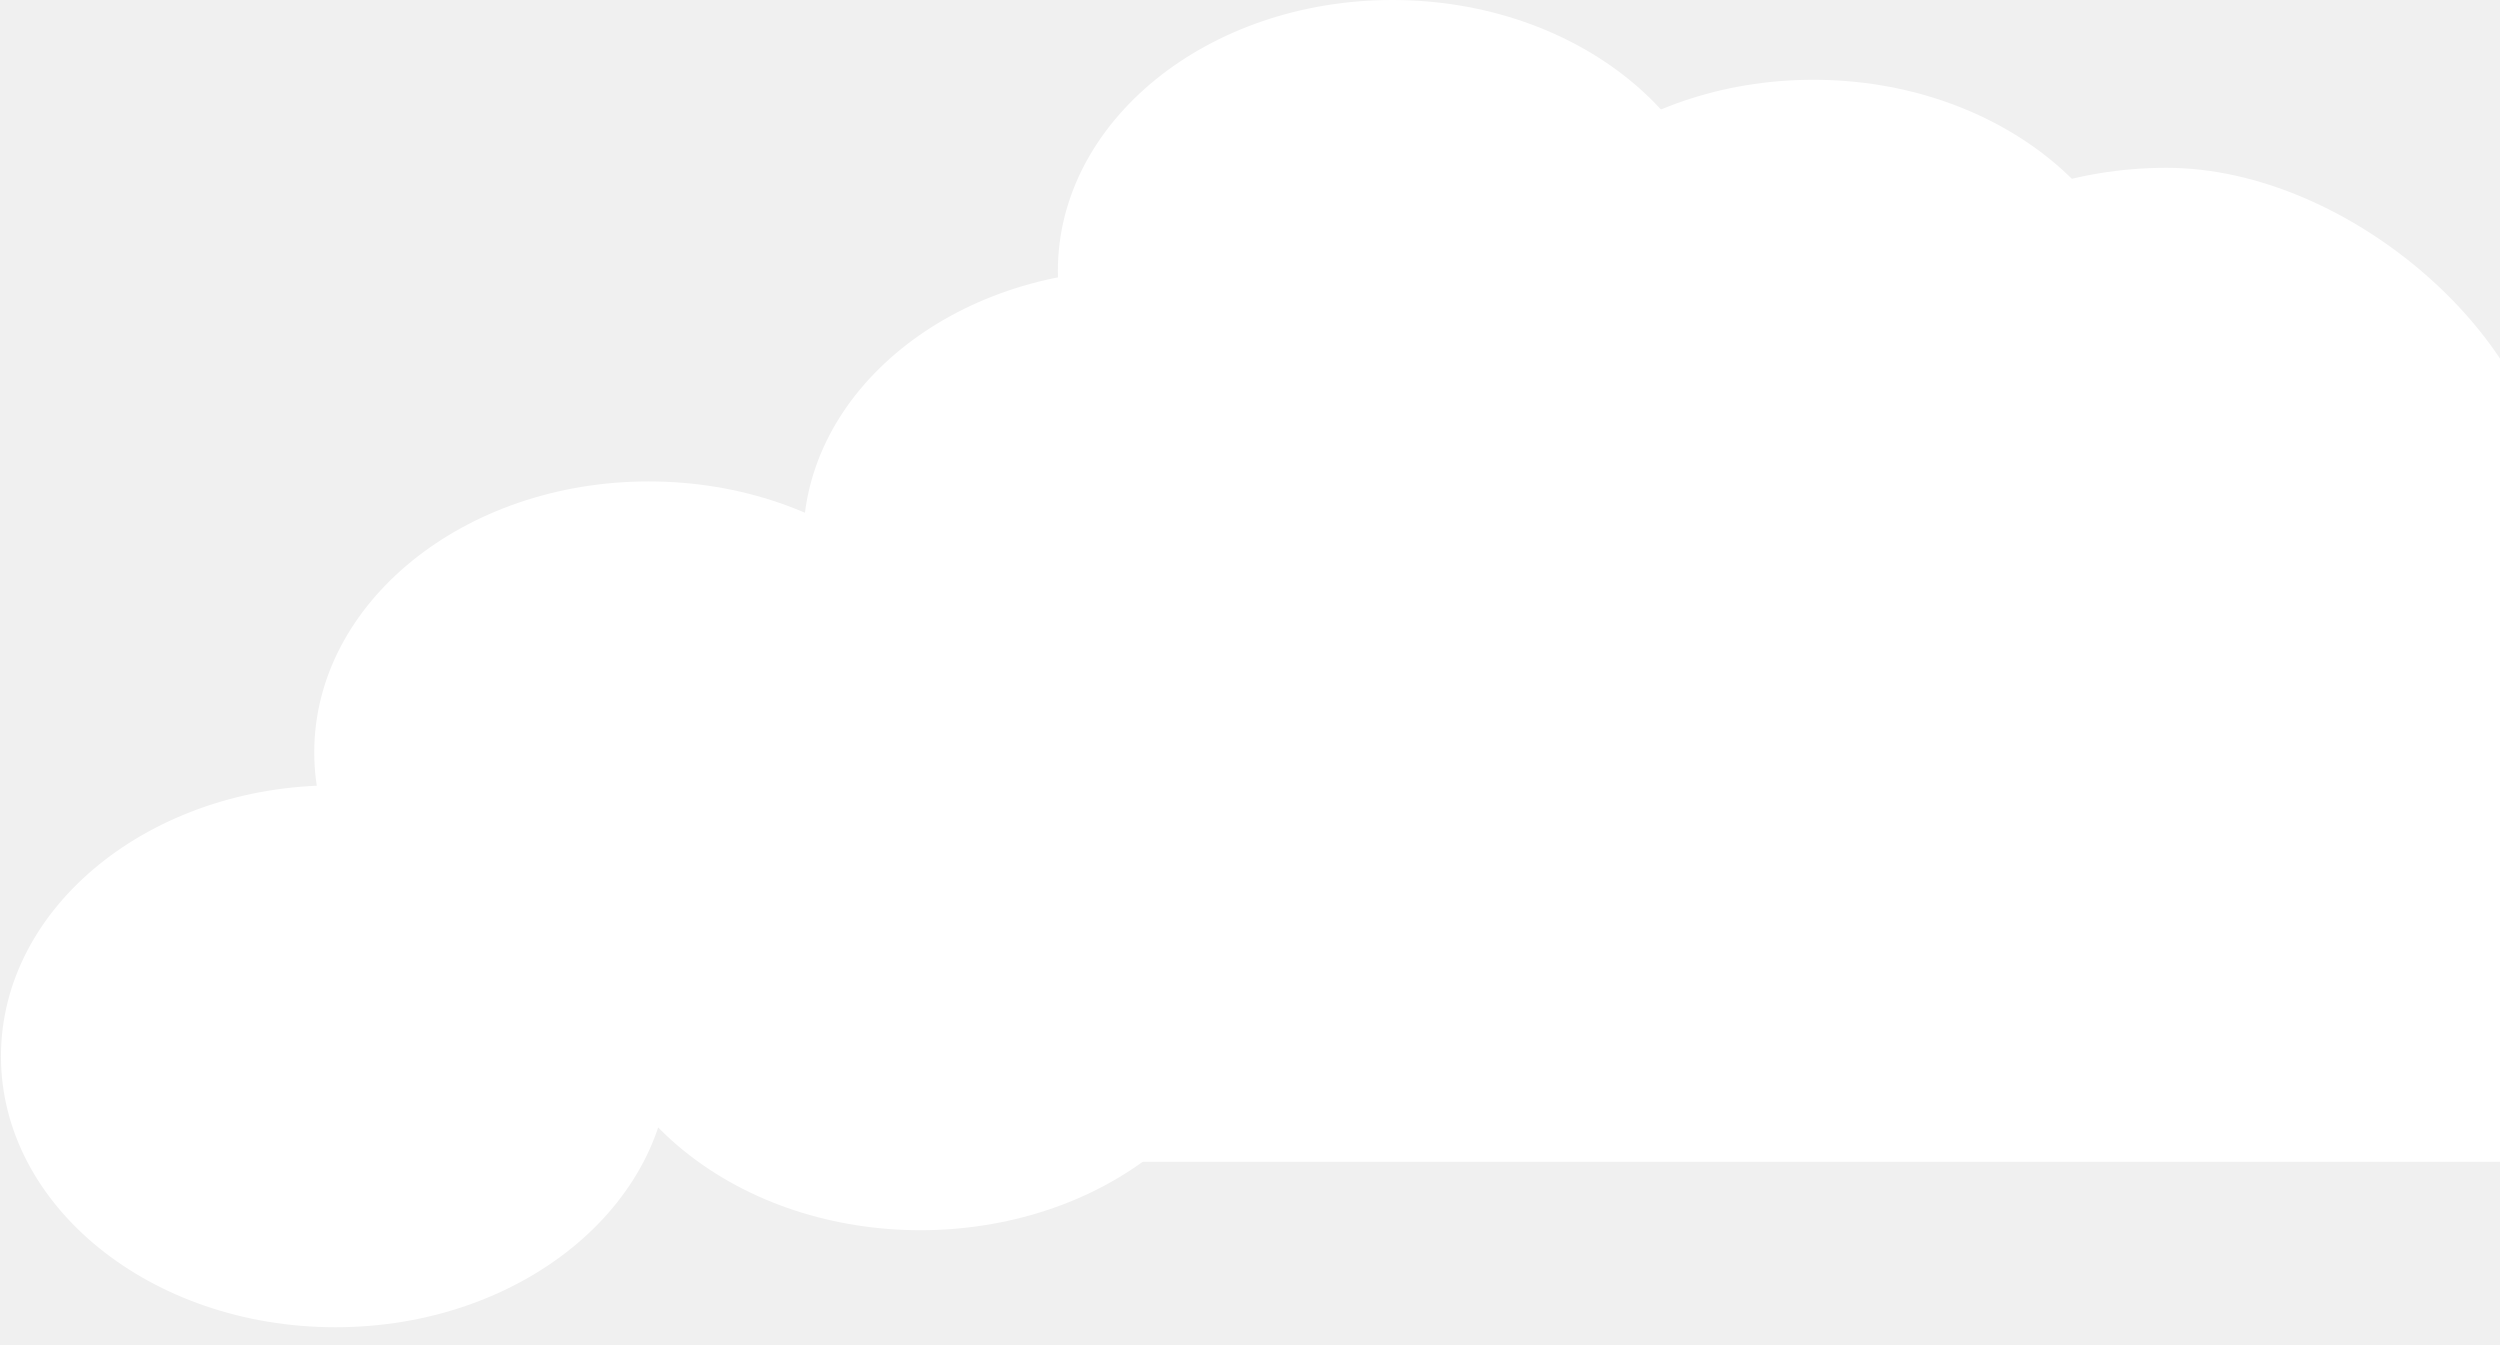
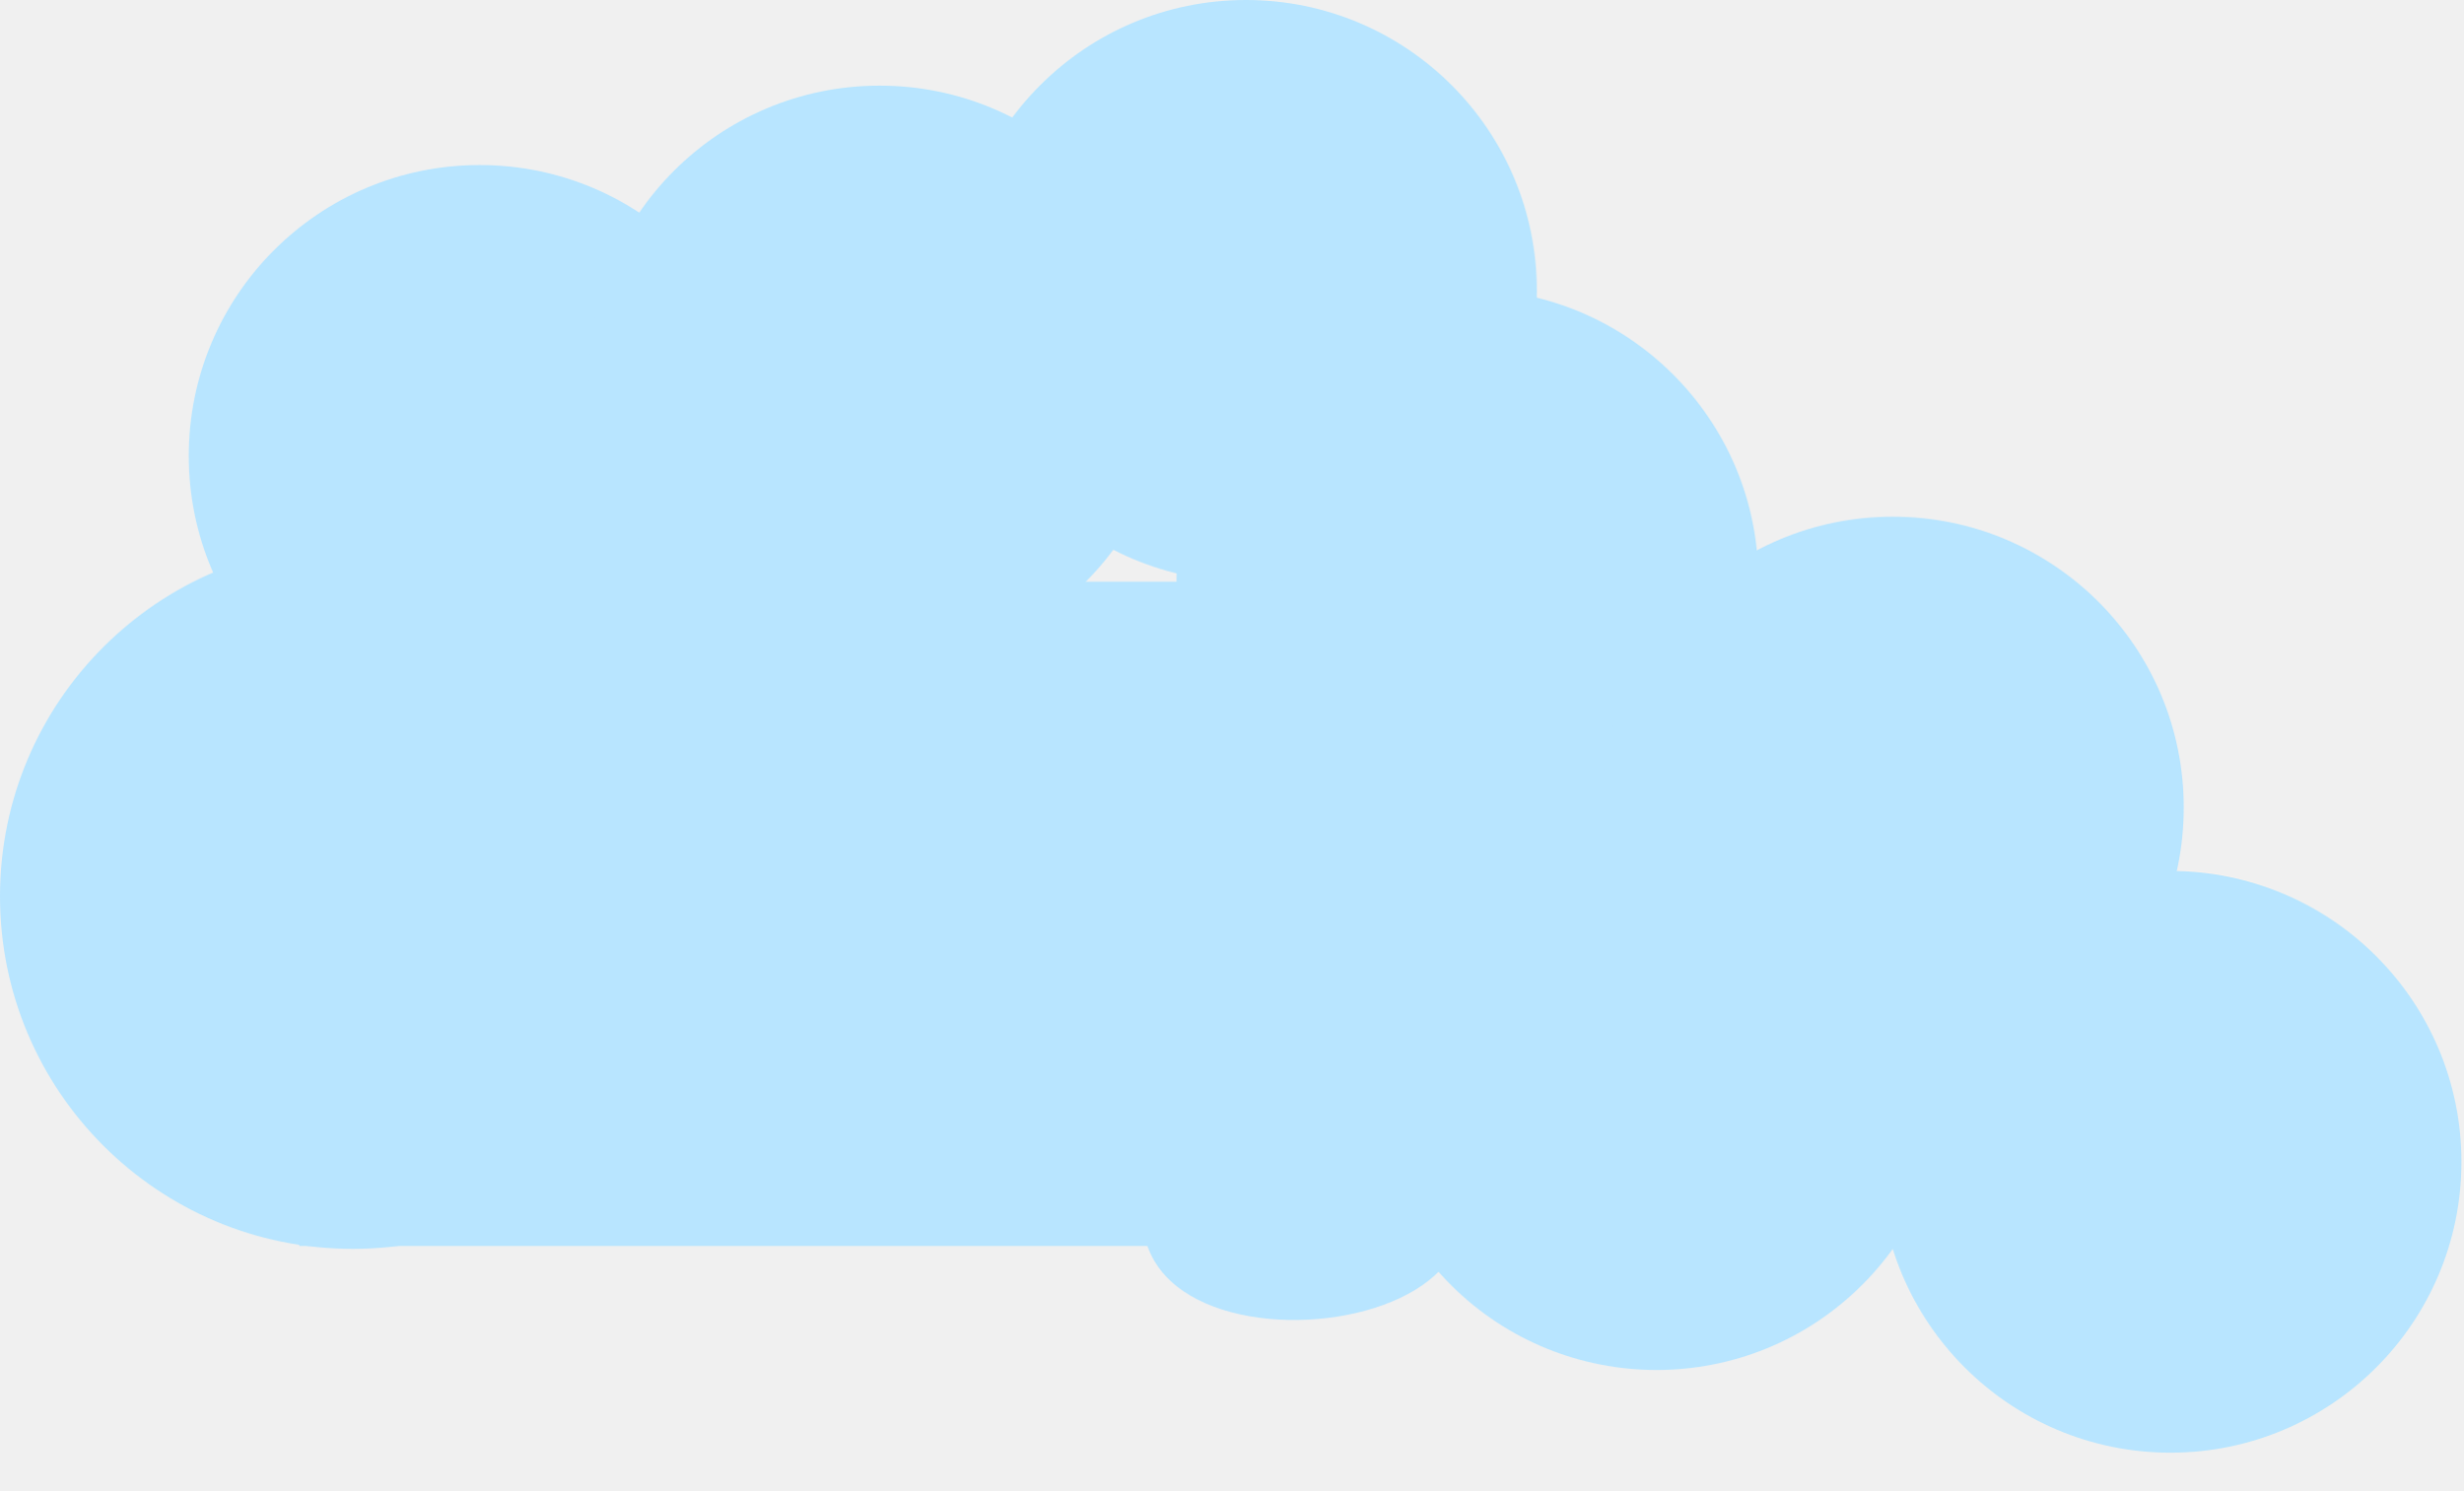
- <svg xmlns="http://www.w3.org/2000/svg" width="850" height="457" viewBox="0 0 850 457" fill="none">
-   <path d="M622.894 149.187C622.894 200.07 673.806 241.319 736.61 241.319C799.413 241.319 865.825 218.883 865.825 168C865.825 117.117 799.413 57.056 736.61 57.056C673.806 57.056 622.894 98.305 622.894 149.187Z" fill="white" />
-   <ellipse rx="93.512" ry="75.763" transform="matrix(-1 0 0 1 575.561 184.263)" fill="white" />
-   <ellipse rx="113.715" ry="92.132" transform="matrix(-1 0 0 1 481.471 288.554)" fill="white" />
-   <ellipse rx="102.456" ry="104.509" transform="matrix(-0.746346 0.665558 0.805345 0.592807 312.959 326.144)" fill="white" />
-   <ellipse rx="113.715" ry="92.132" transform="matrix(-1 0 0 1 386.805 183.795)" fill="white" />
-   <ellipse rx="113.715" ry="92.132" transform="matrix(-1 0 0 1 473.39 92.1315)" fill="white" />
-   <ellipse rx="113.715" ry="92.132" transform="matrix(-1 0 0 1 220.561 255.817)" fill="white" />
-   <ellipse rx="113.715" ry="92.132" transform="matrix(-1 0 0 1 114.04 359.131)" fill="white" />
-   <ellipse rx="113.715" ry="92.132" transform="matrix(-1 0 0 1 616.544 119.256)" fill="white" />
-   <rect width="516" height="211" transform="matrix(-1 0 0 1 850.325 184)" fill="white" />
+ <svg xmlns="http://www.w3.org/2000/svg" width="1044" height="632" viewBox="0 0 1044 632" fill="none">
+   <path d="M326.651 193.297C326.651 261.407 271.436 316.622 203.325 316.622C135.215 316.622 80 261.407 80 193.297C80 125.186 135.215 69.971 203.325 69.971C271.436 69.971 326.651 125.186 326.651 193.297Z" fill="#B8E5FF" />
+   <path d="M299 380.093C299 462.659 232.067 529.593 149.5 529.593C66.934 529.593 0 462.659 0 380.093C0 297.526 66.934 230.593 149.5 230.593C232.067 230.593 299 297.526 299 380.093Z" fill="#B8E5FF" />
+   <circle cx="702.146" cy="457.617" r="123.325" transform="rotate(47.7437 702.146 457.617)" fill="#B8E5FF" />
+   <path d="M608.173 540.819C581.737 564.838 517.844 567.256 493.825 540.819C469.806 514.382 494.756 469.102 521.193 445.083C547.63 421.064 588.533 423.024 612.552 449.461C636.57 475.898 634.61 516.8 608.173 540.819Z" fill="#B8E5FF" />
+   <circle cx="622.017" cy="246.024" r="123.325" fill="#B8E5FF" />
+   <circle cx="528.114" cy="123.325" r="123.325" fill="#B8E5FF" />
+   <circle cx="802.309" cy="342.431" r="123.325" fill="#B8E5FF" />
+   <circle cx="920" cy="492.675" r="123.325" fill="#B8E5FF" />
+   <circle cx="372.861" cy="159.634" r="123.325" fill="#B8E5FF" />
+   <rect x="126.838" y="246.65" width="552.146" height="281.707" fill="#B8E5FF" />
</svg>
